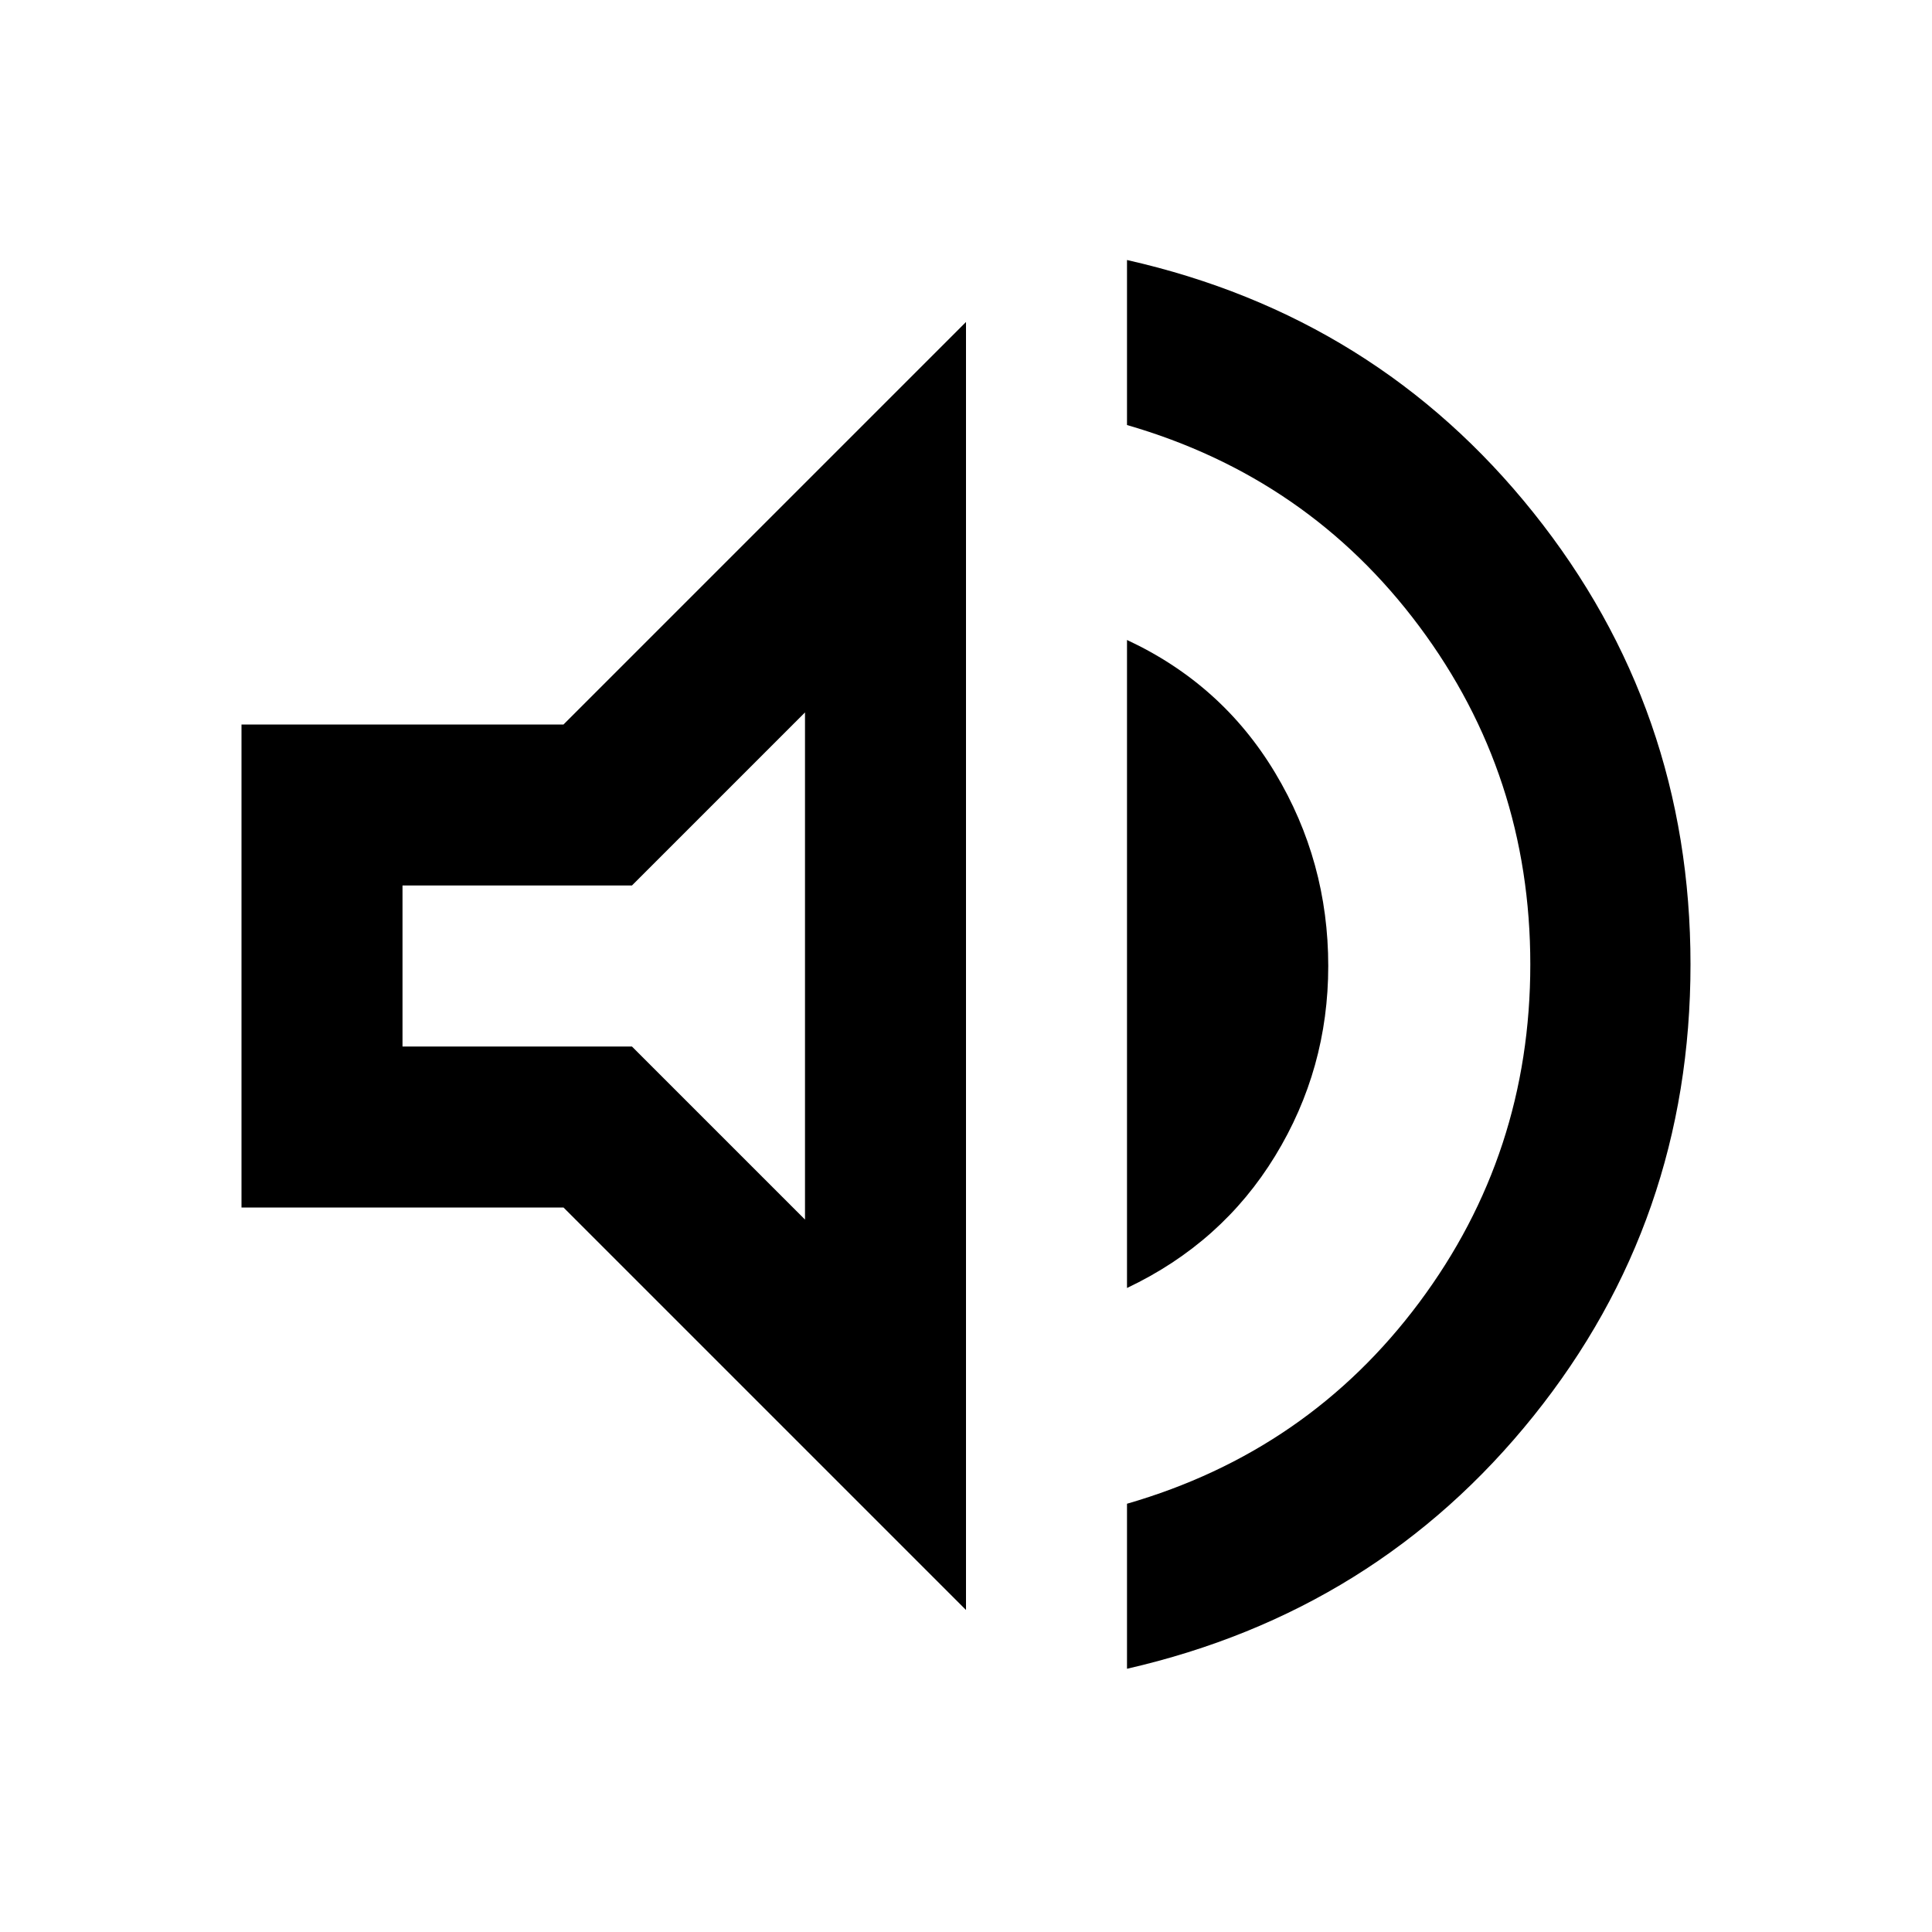
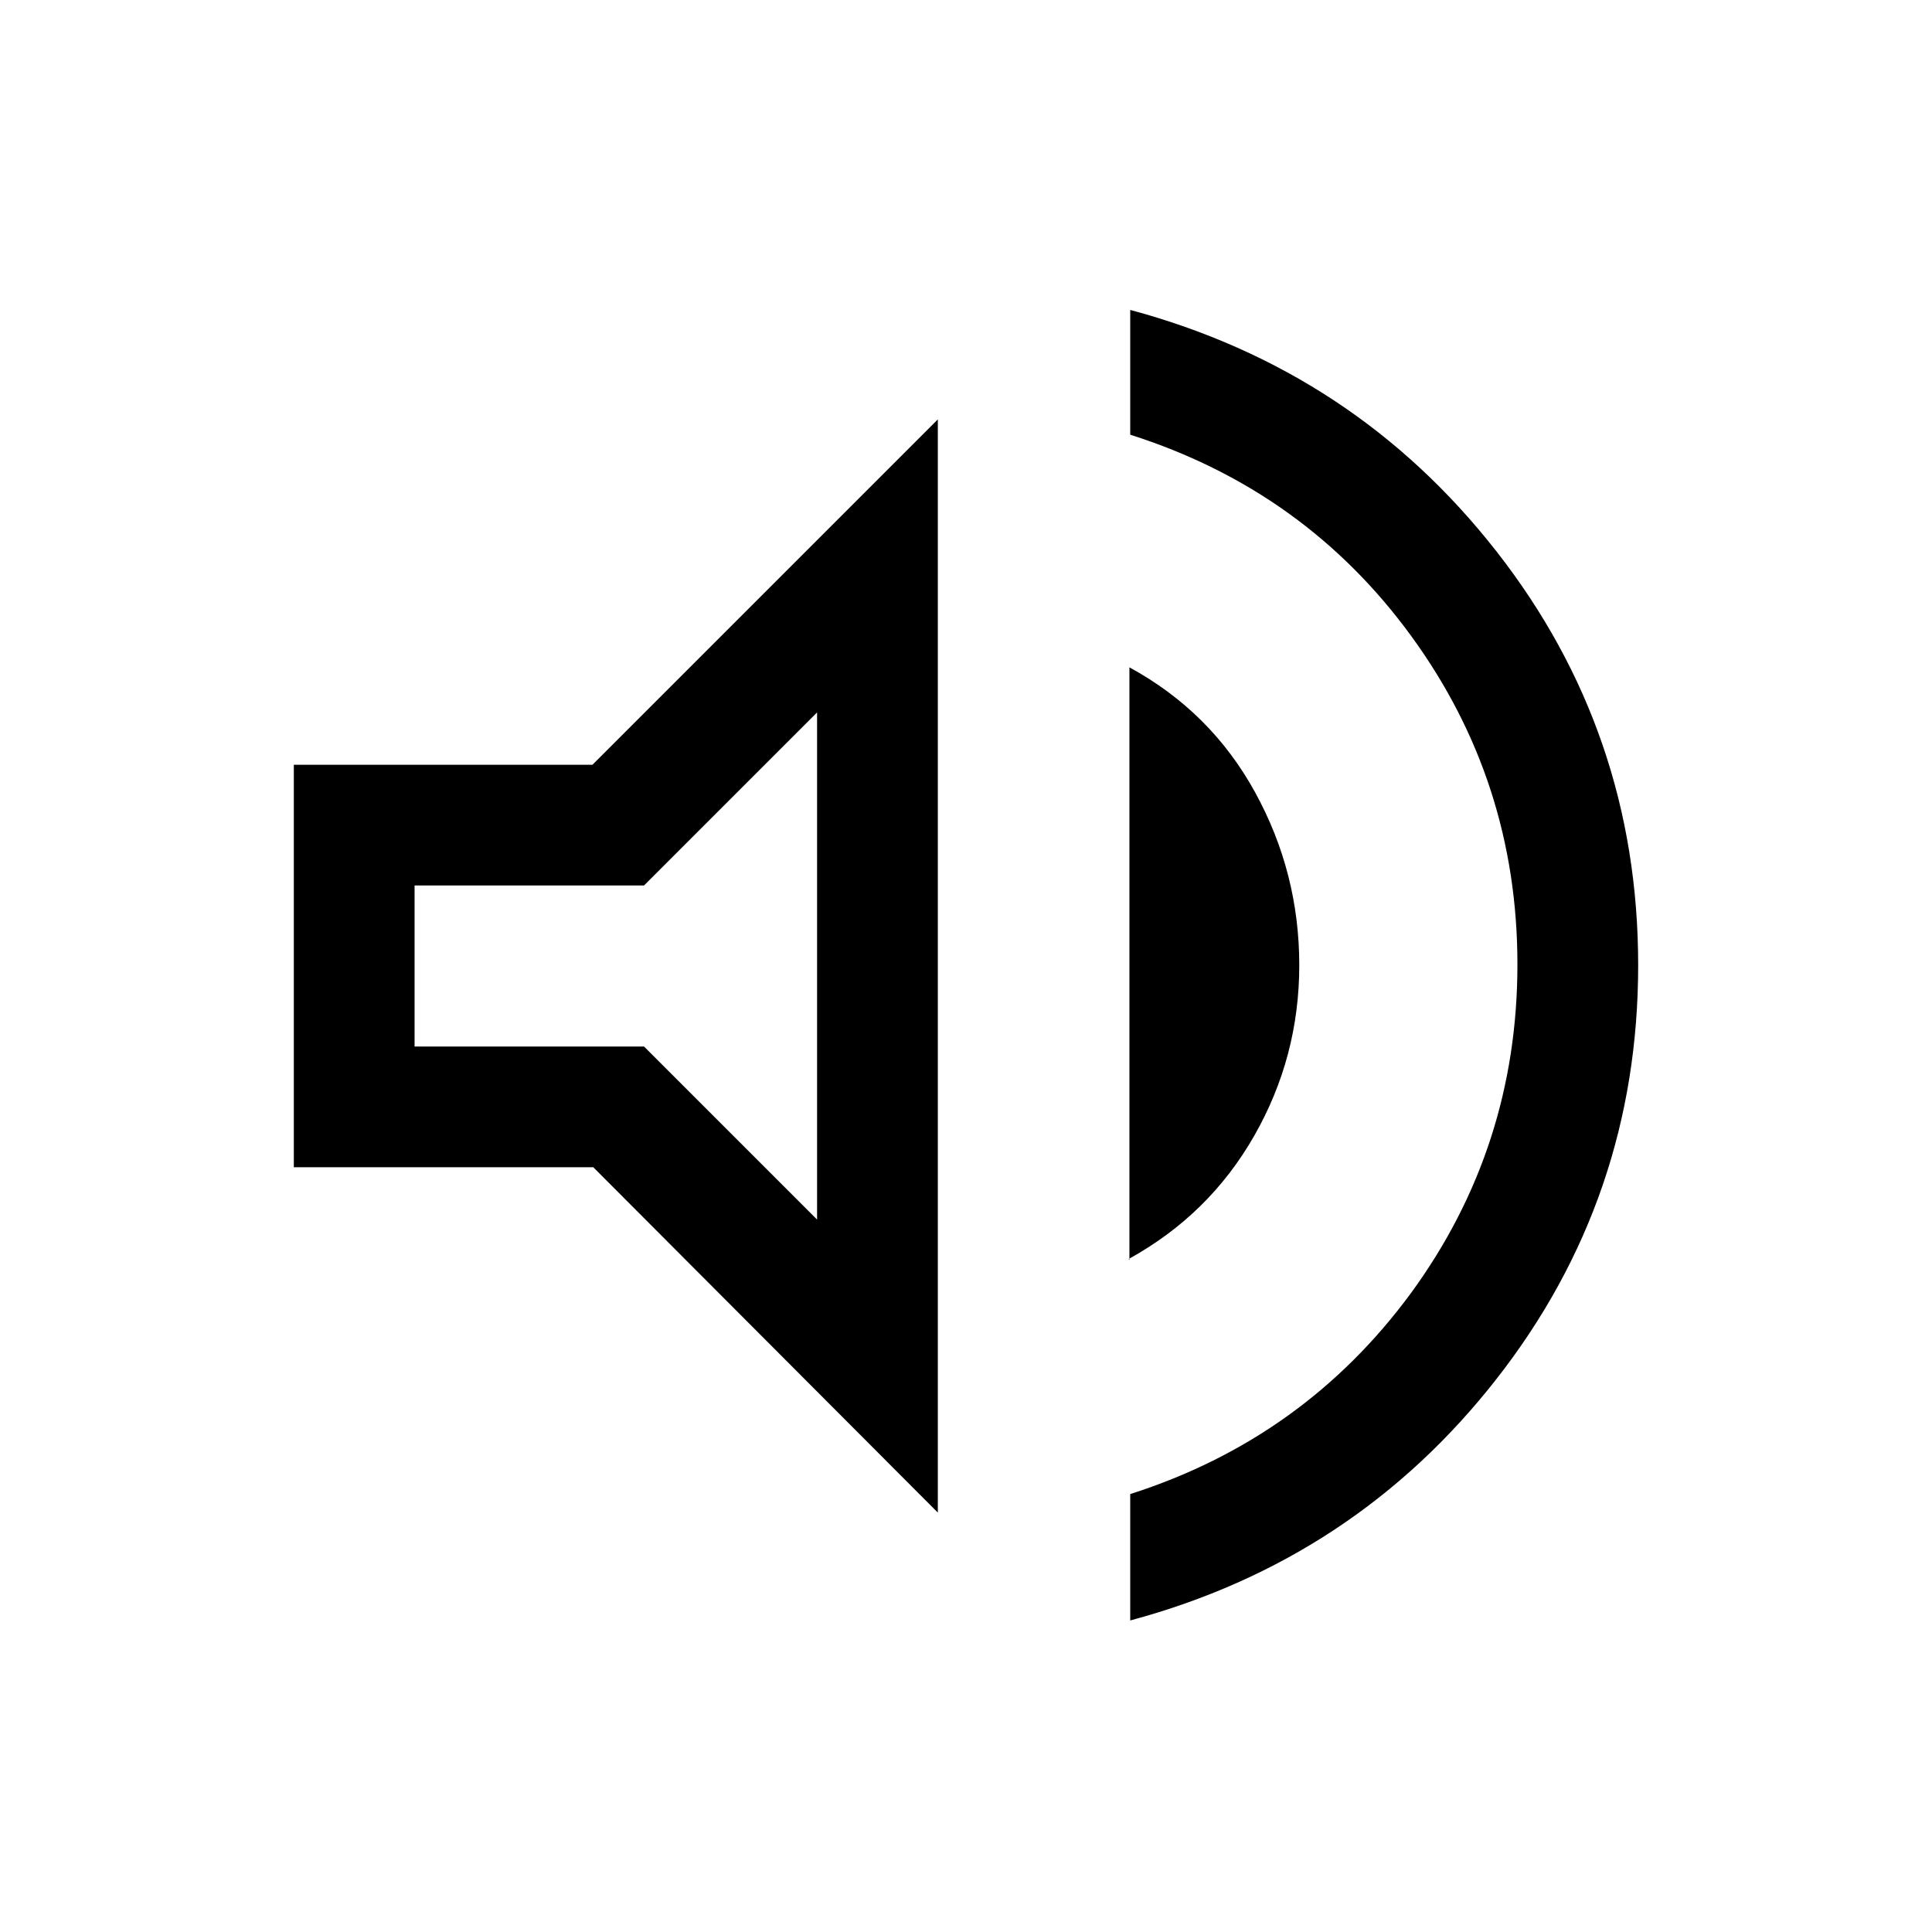
<svg xmlns="http://www.w3.org/2000/svg" viewBox="0 0 24 24" width="24" height="24" fill="currentColor" data-icon="volume">
-   <path d="M14 20.73v-2.05q2.25 -0.65 3.63 -2.5t1.38 -4.2q0 -2.35 -1.38 -4.2T14 5.28v-2.05q3.1 0.7 5.05 3.14T21 11.98q0 3.18 -1.95 5.61T14 20.73ZM3 15v-6h4l5 -5v16L7 15H3Zm11 1v-8.05q1.18 0.55 1.84 1.65t0.66 2.4q0 1.28 -0.66 2.36T14 16ZM10 8.85l-2.15 2.15H5v2h2.85l2.15 2.15v-6.3ZM7.5 12Z" />
+   <path d="M14.04 20.11v-1.55q2.16 -0.69 3.49 -2.5q1.32 -1.81 1.32 -4.08t-1.32 -4.08q-1.32 -1.81 -3.49 -2.5v-1.55q2.79 0.75 4.55 3q1.76 2.25 1.76 5.14q0 2.89 -1.76 5.14q-1.76 2.25 -4.55 3ZM3.65 14.5v-5h3.71l4.29 -4.29v13.58L7.37 14.5H3.65Zm10.38 1.15v-7.36q1.01 0.55 1.56 1.55q0.55 1 0.55 2.15q0 1.14 -0.56 2.12q-0.56 0.98 -1.56 1.53ZM10.15 8.85l-2.15 2.15h-2.85v2h2.85l2.15 2.15v-6.3Zm-2.5 3.15Z" />
</svg>
